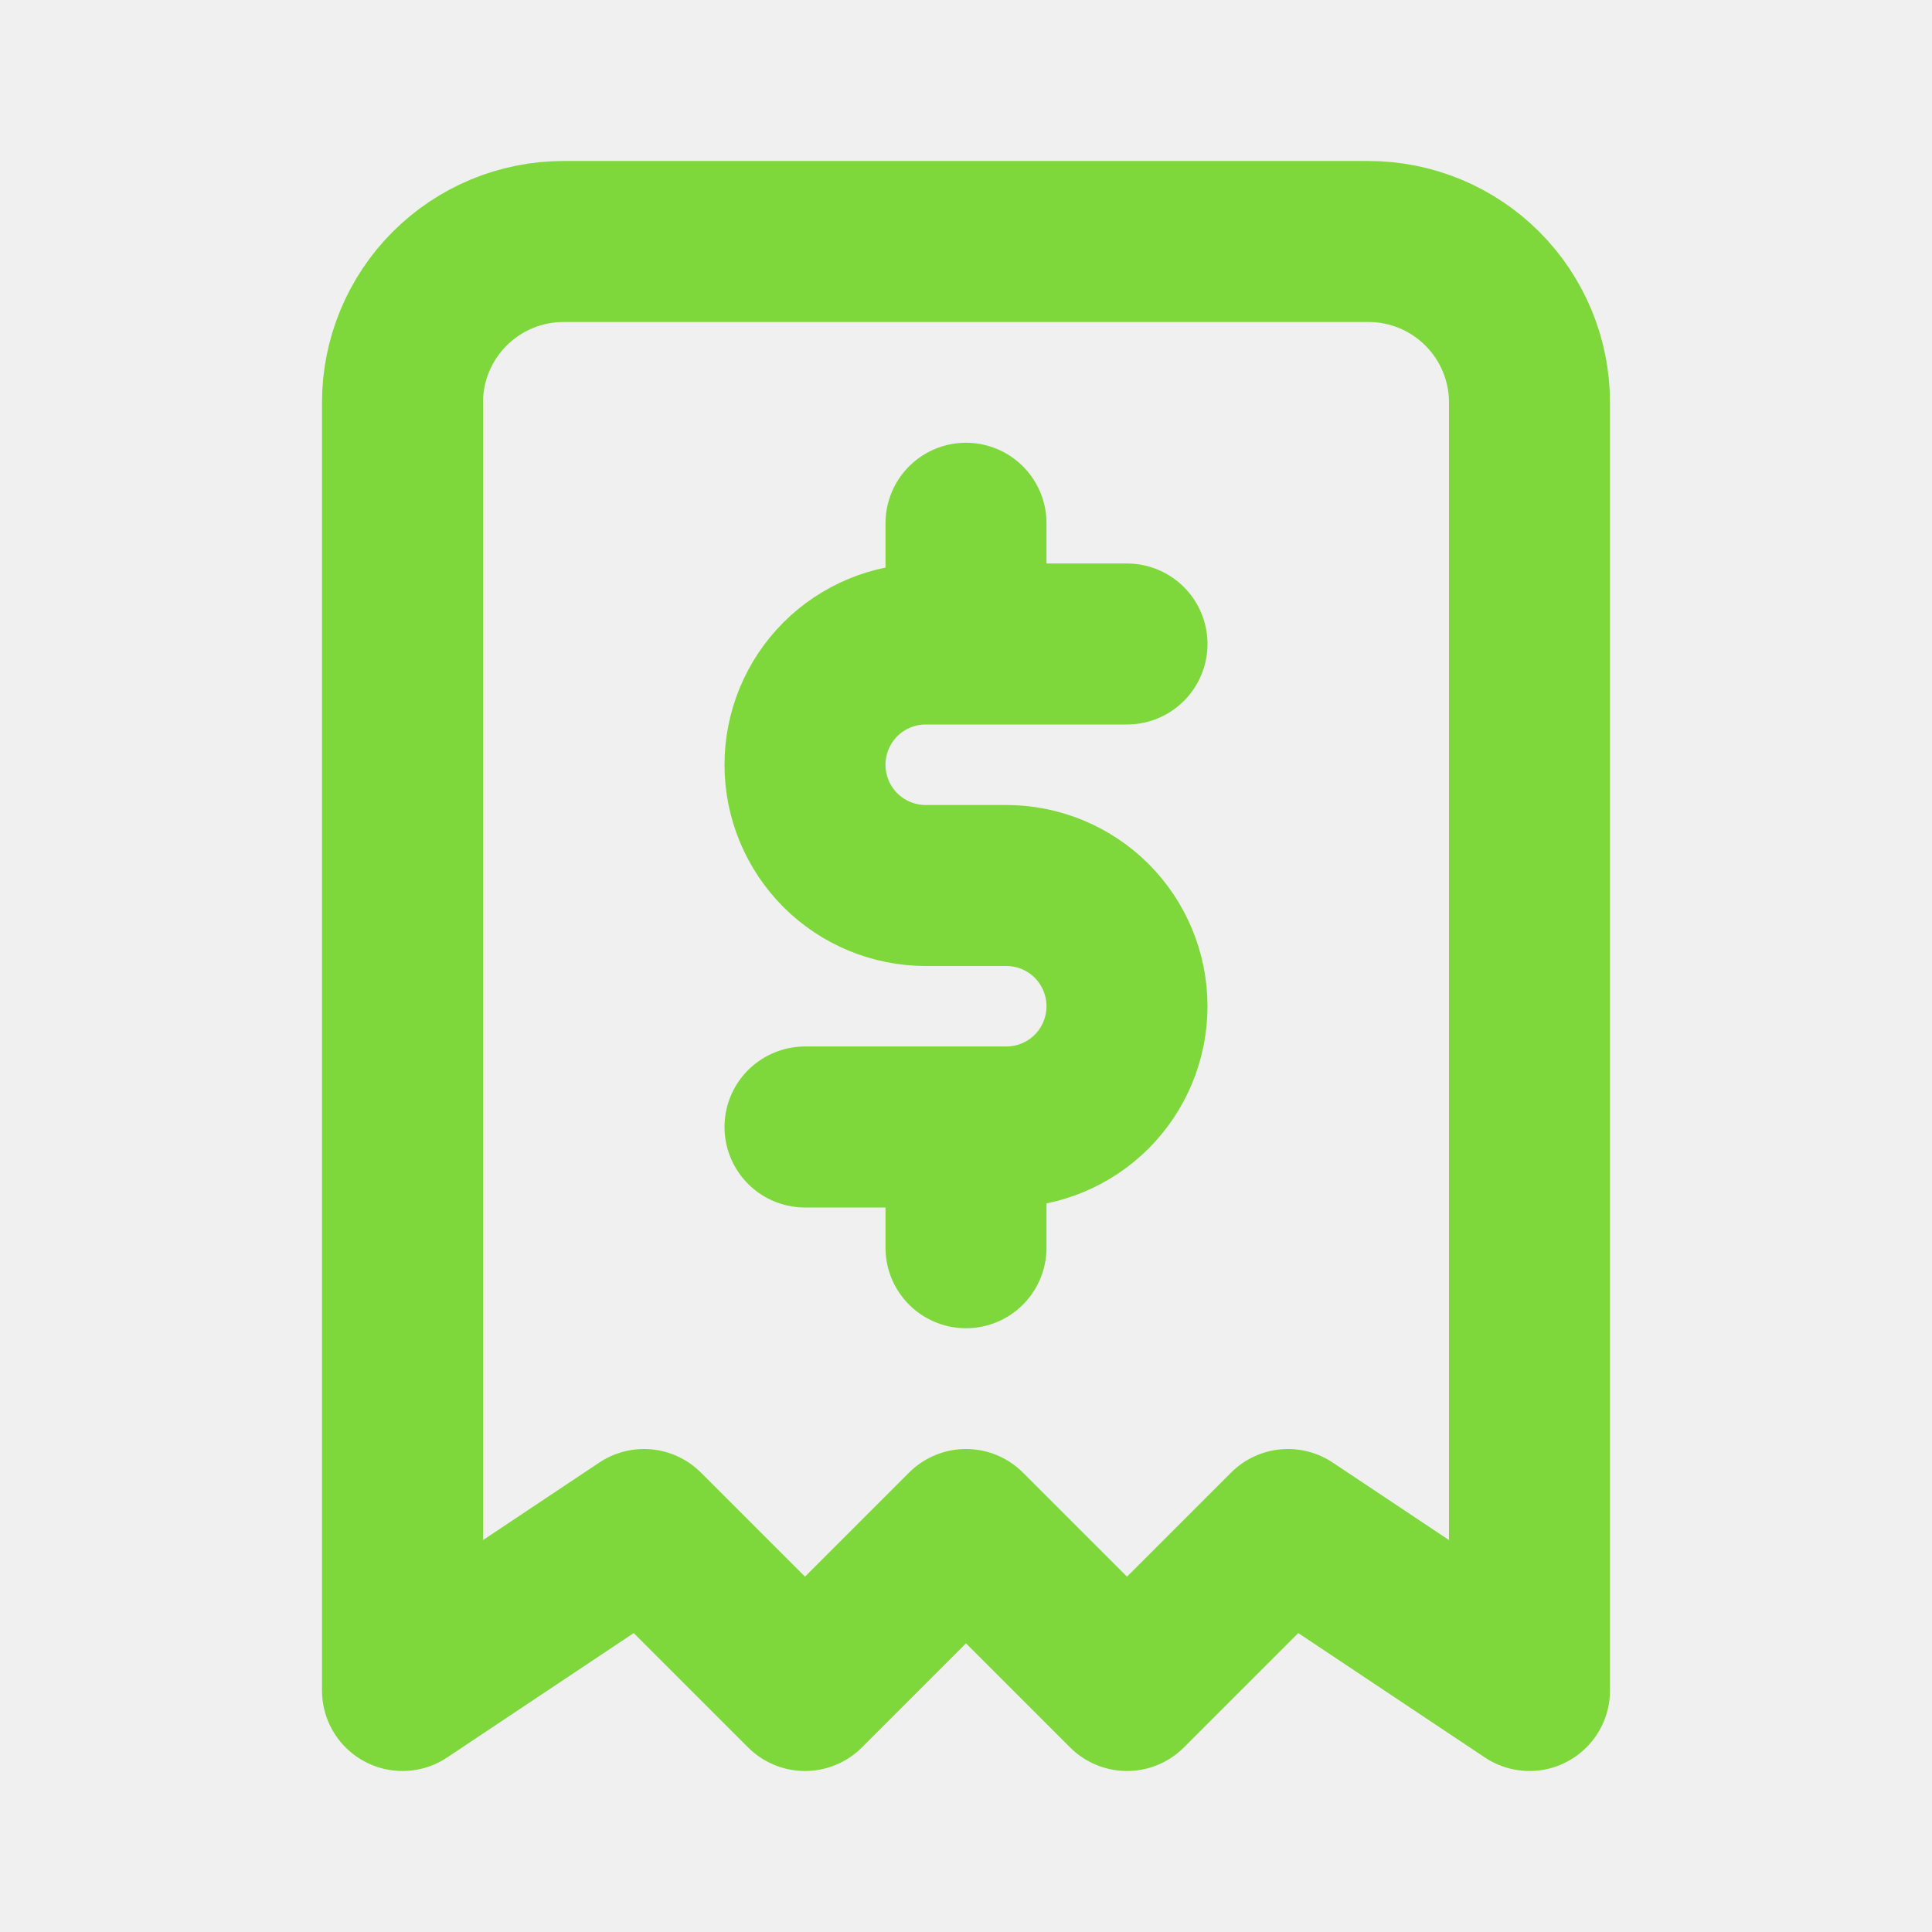
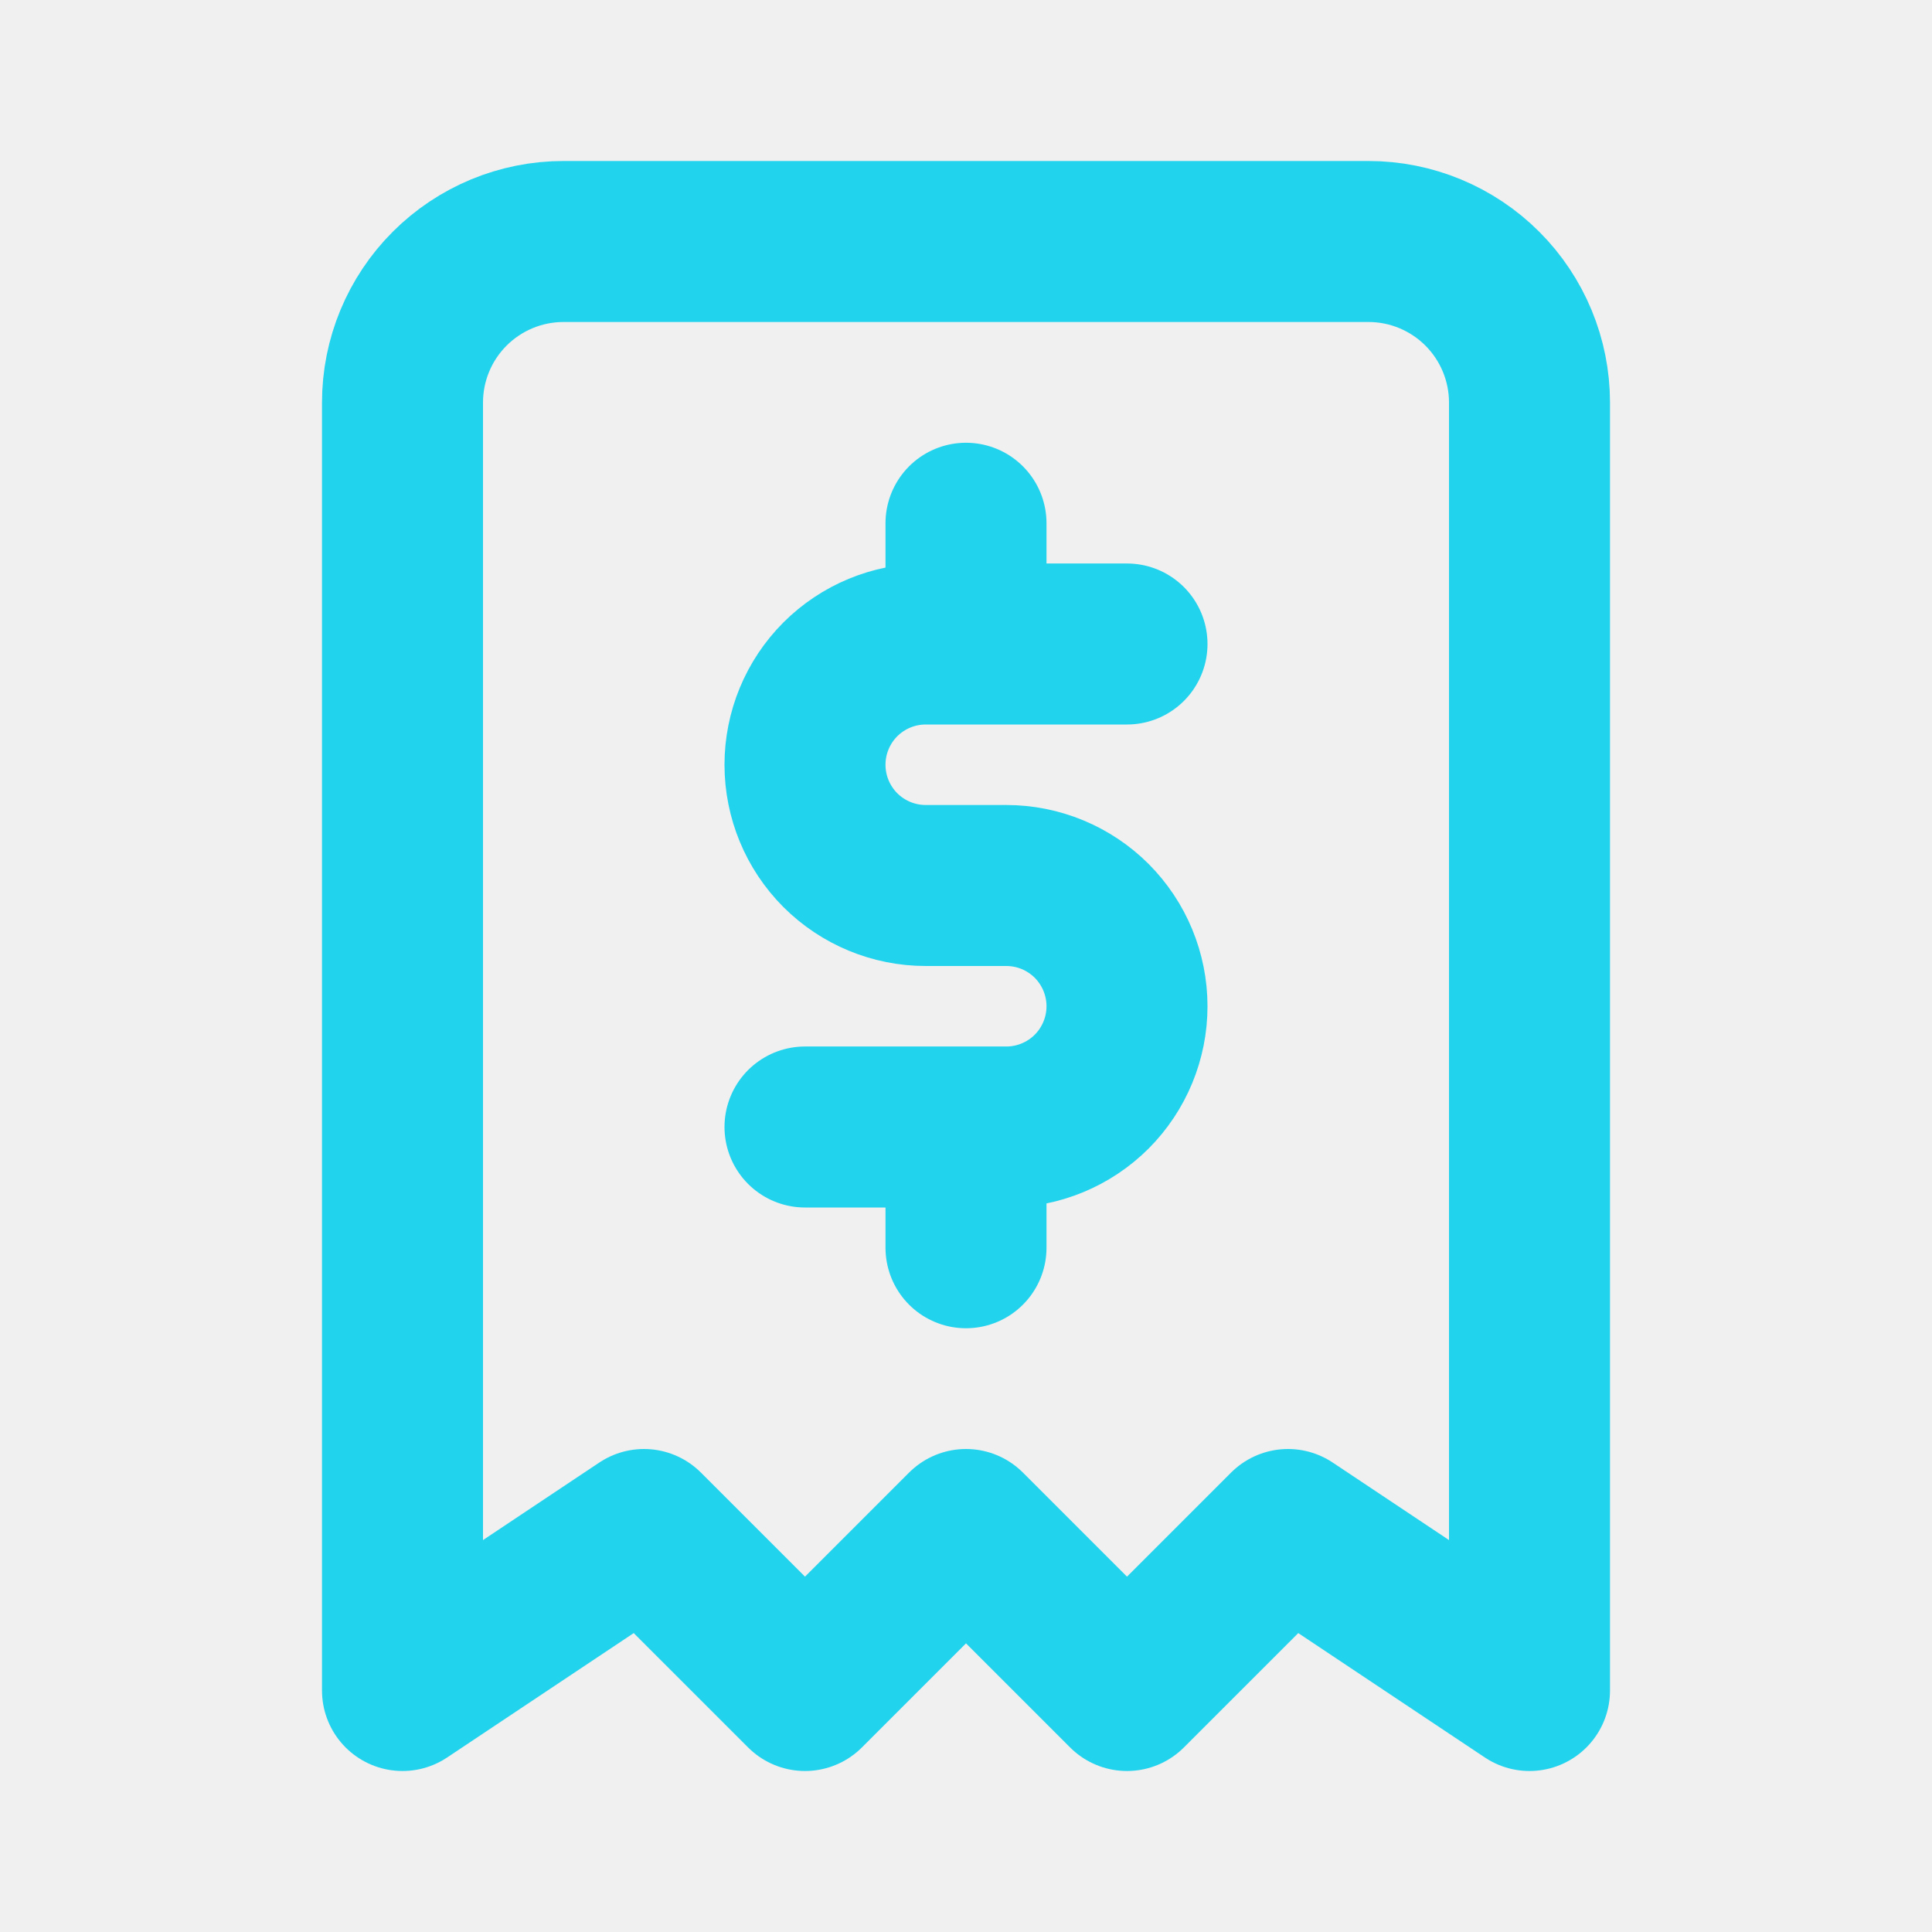
<svg xmlns="http://www.w3.org/2000/svg" width="24" height="24" viewBox="0 0 24 24" fill="none">
  <mask id="mask0_1_9959" style="mask-type:alpha" maskUnits="userSpaceOnUse" x="0" y="0" width="24" height="24">
    <rect width="24" height="24" fill="white" />
  </mask>
  <g mask="url(#mask0_1_9959)">
-     <path d="M5 21V5C5 4.47 5.211 3.961 5.586 3.586C5.961 3.211 6.47 3 7 3H17C17.53 3 18.039 3.211 18.414 3.586C18.789 3.961 19 4.47 19 5V21L16 19L14 21L12 19L10 21L8 19L5 21Z" stroke="#7FD83B" stroke-width="2" stroke-linecap="round" stroke-linejoin="round" />
-     <path d="M14 8H11.5C11.102 8 10.721 8.158 10.439 8.439C10.158 8.721 10 9.102 10 9.5C10 9.898 10.158 10.279 10.439 10.561C10.721 10.842 11.102 11 11.5 11H12.5C12.898 11 13.279 11.158 13.561 11.439C13.842 11.721 14 12.102 14 12.5C14 12.898 13.842 13.279 13.561 13.561C13.279 13.842 12.898 14 12.5 14H10M12 14V15.5M12 6.5V8" stroke="#7FD83B" stroke-width="2" stroke-linecap="round" stroke-linejoin="round" />
+     <path d="M5 21V5C5 4.47 5.211 3.961 5.586 3.586C5.961 3.211 6.47 3 7 3H17C17.53 3 18.039 3.211 18.414 3.586C18.789 3.961 19 4.47 19 5V21L16 19L14 21L12 19L10 21L8 19L5 21Z" stroke="#22d3ee" stroke-width="2" stroke-linecap="round" stroke-linejoin="round" />
+     <path d="M14 8H11.5C11.102 8 10.721 8.158 10.439 8.439C10.158 8.721 10 9.102 10 9.5C10 9.898 10.158 10.279 10.439 10.561C10.721 10.842 11.102 11 11.5 11H12.5C12.898 11 13.279 11.158 13.561 11.439C13.842 11.721 14 12.102 14 12.5C14 12.898 13.842 13.279 13.561 13.561C13.279 13.842 12.898 14 12.5 14H10M12 14V15.5M12 6.5V8" stroke="#22d3ee" stroke-width="2" stroke-linecap="round" stroke-linejoin="round" />
  </g>
</svg>
